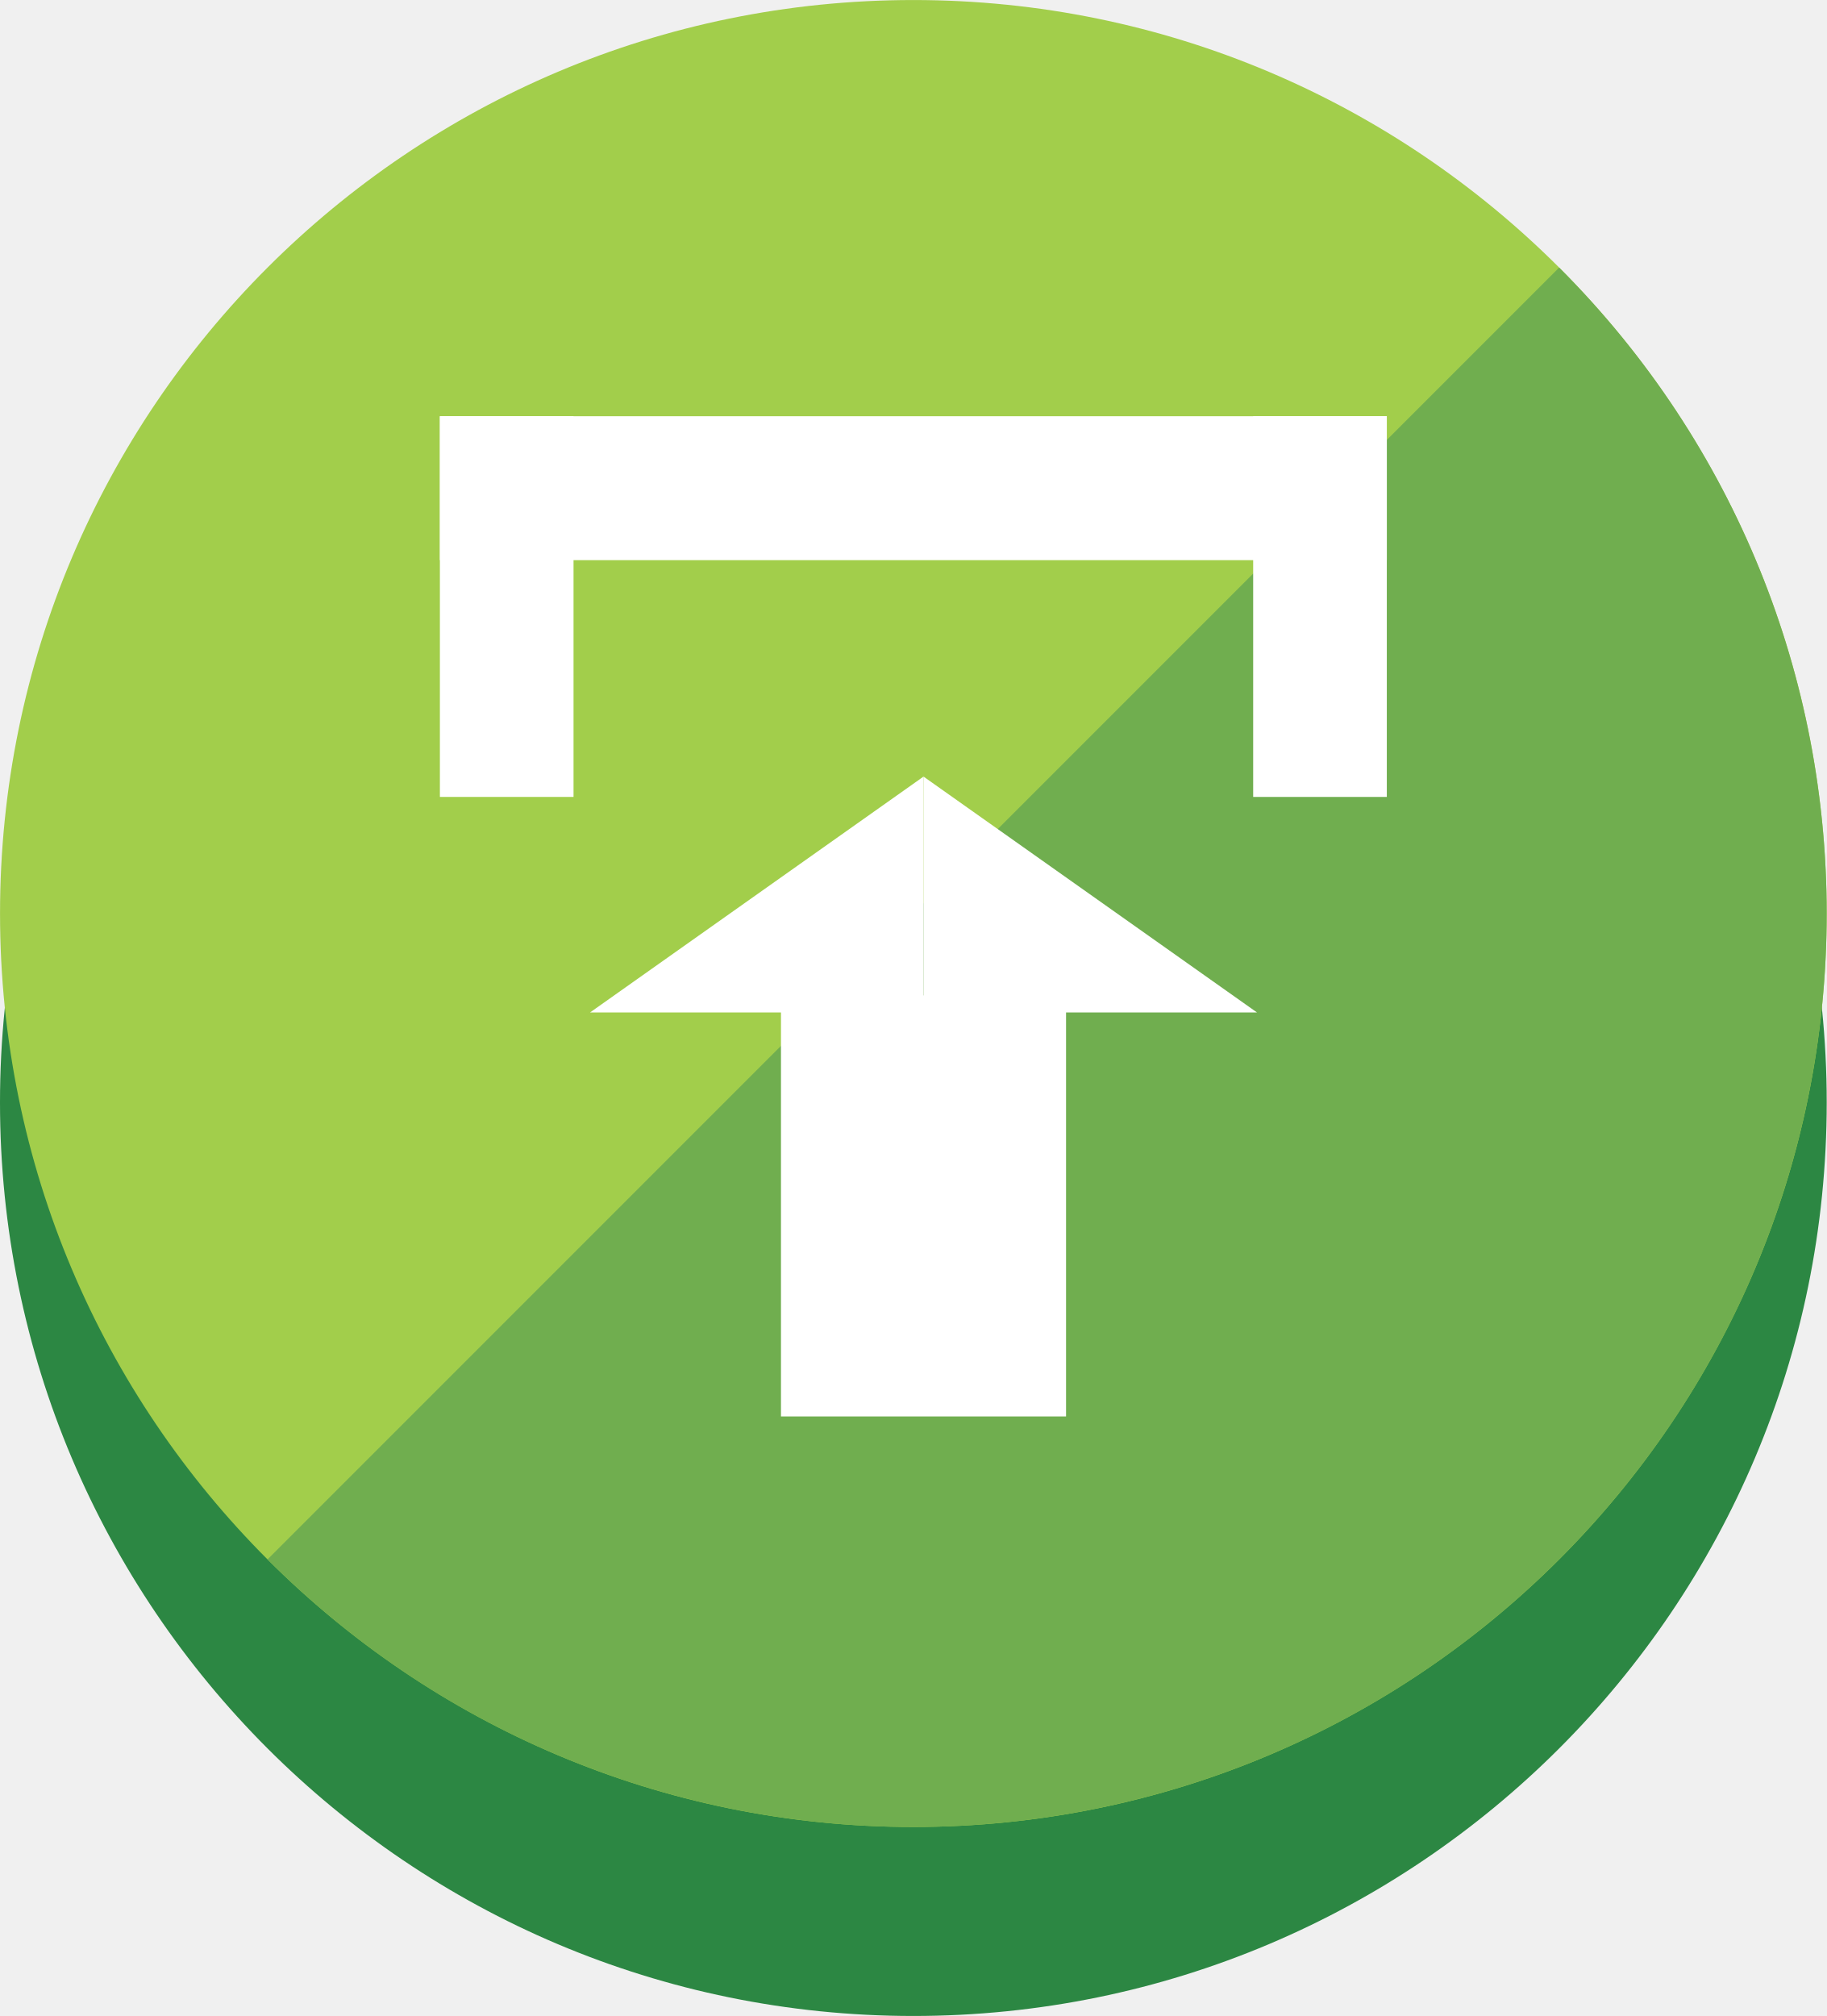
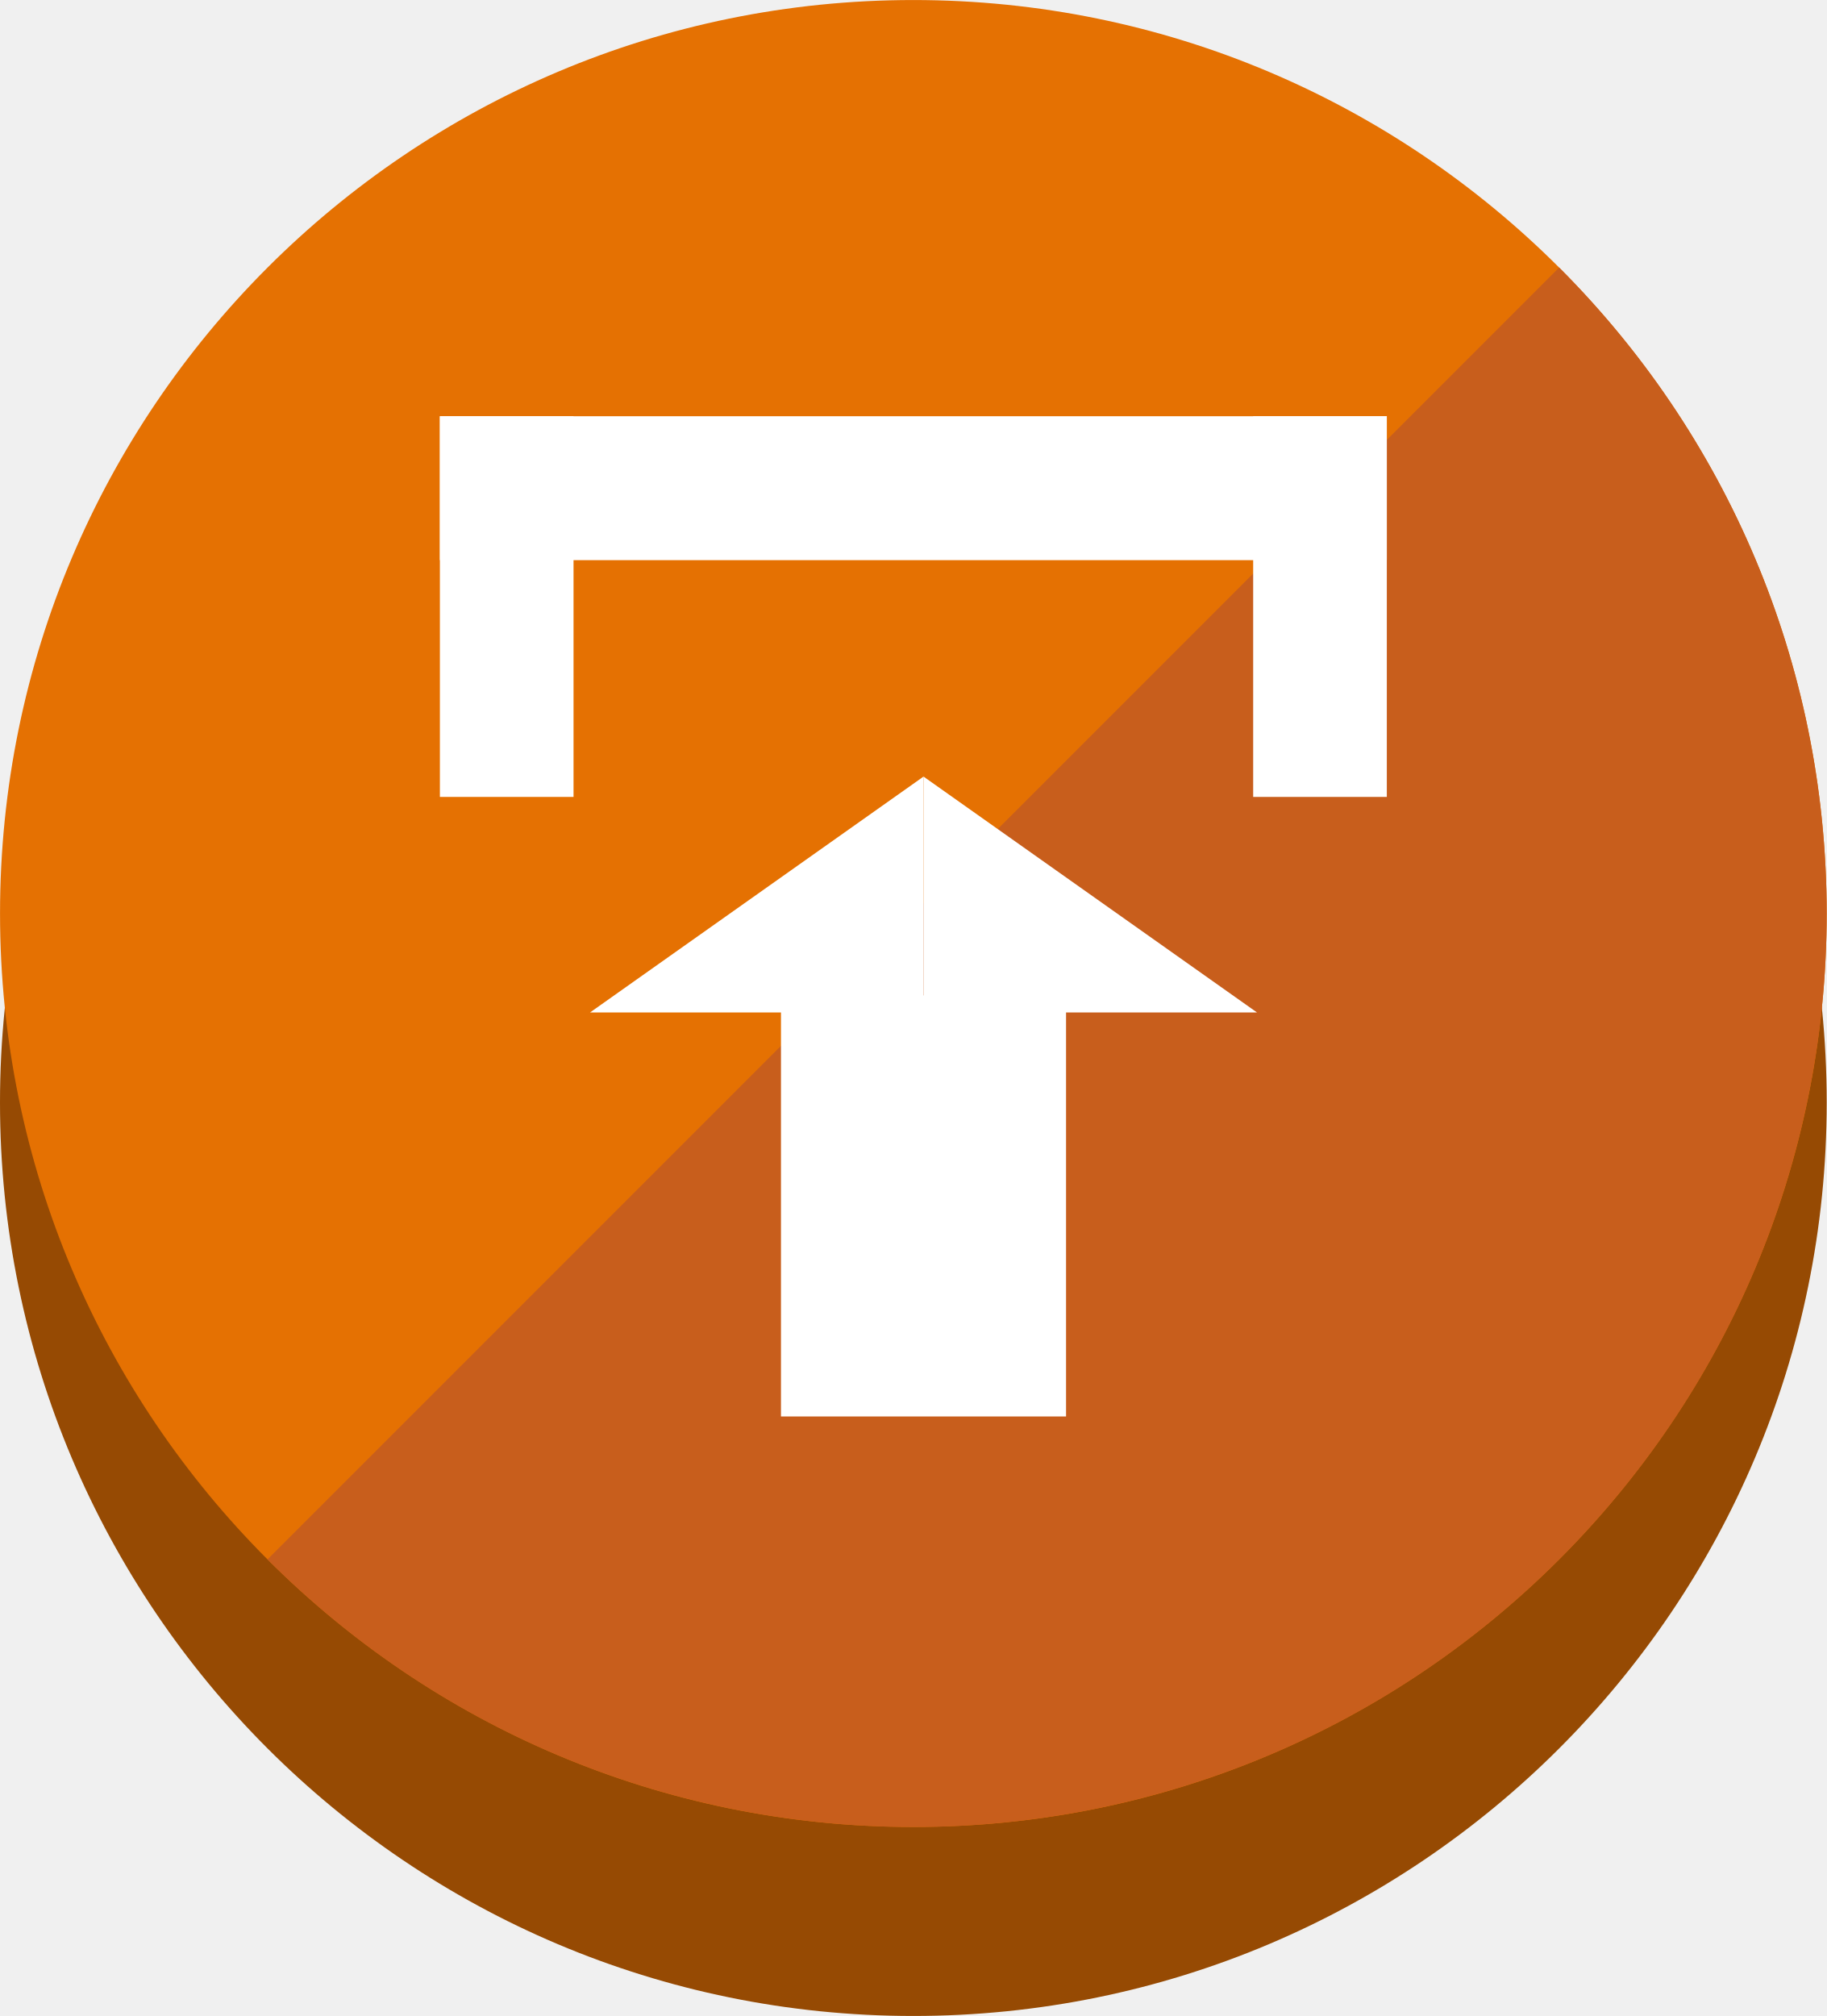
<svg xmlns="http://www.w3.org/2000/svg" version="1.1" id="Layer_1" x="0px" y="0px" width="59.802px" height="65.988px" viewBox="0 0 59.802 65.988" enable-background="new 0 0 59.802 65.988" xml:space="preserve">
  <g id="XMLID_12_">
-     <circle id="XMLID_23_" fill="#2C8743" cx="29.901" cy="36.086" r="29.901" />
-     <circle id="XMLID_20_" fill="#A2CE4B" cx="29.901" cy="29.901" r="29.9" />
-     <path id="XMLID_14_" fill="#70AE4F" d="M51.043,51.043c11.678-11.677,11.678-30.609,0-42.285L8.758,51.043   C20.435,62.721,39.366,62.721,51.043,51.043z" />
+     <circle id="XMLID_23_" fill=" #964a03" cx="29.901" cy="36.086" r="29.901" />
+     <circle id="XMLID_20_" fill="#E57102" cx="29.901" cy="29.901" r="29.9" />
+     <path id="XMLID_14_" fill="#C85E1C" d="M51.043,51.043c11.678-11.677,11.678-30.609,0-42.285L8.758,51.043   C20.435,62.721,39.366,62.721,51.043,51.043z" />
  </g>
  <g>
    <rect x="14.401" y="13.624" fill-rule="evenodd" clip-rule="evenodd" fill="#FFFFFF" width="31" height="4.711" />
    <rect x="14.401" y="13.624" fill-rule="evenodd" clip-rule="evenodd" fill="#FFFFFF" width="4.375" height="12.461" />
    <rect x="41.026" y="13.624" fill-rule="evenodd" clip-rule="evenodd" fill="#FFFFFF" width="4.375" height="12.461" />
    <rect x="25.567" y="32.582" fill-rule="evenodd" clip-rule="evenodd" fill="#FFFFFF" width="9.333" height="13.782" />
    <polygon fill-rule="evenodd" clip-rule="evenodd" fill="#FFFFFF" points="30.234,25.419 30.234,33.14 19.317,33.14  " />
    <polyline fill-rule="evenodd" clip-rule="evenodd" fill="#FFFFFF" points="41.151,33.14 30.234,25.419 30.234,33.14  " />
  </g>
</svg>
